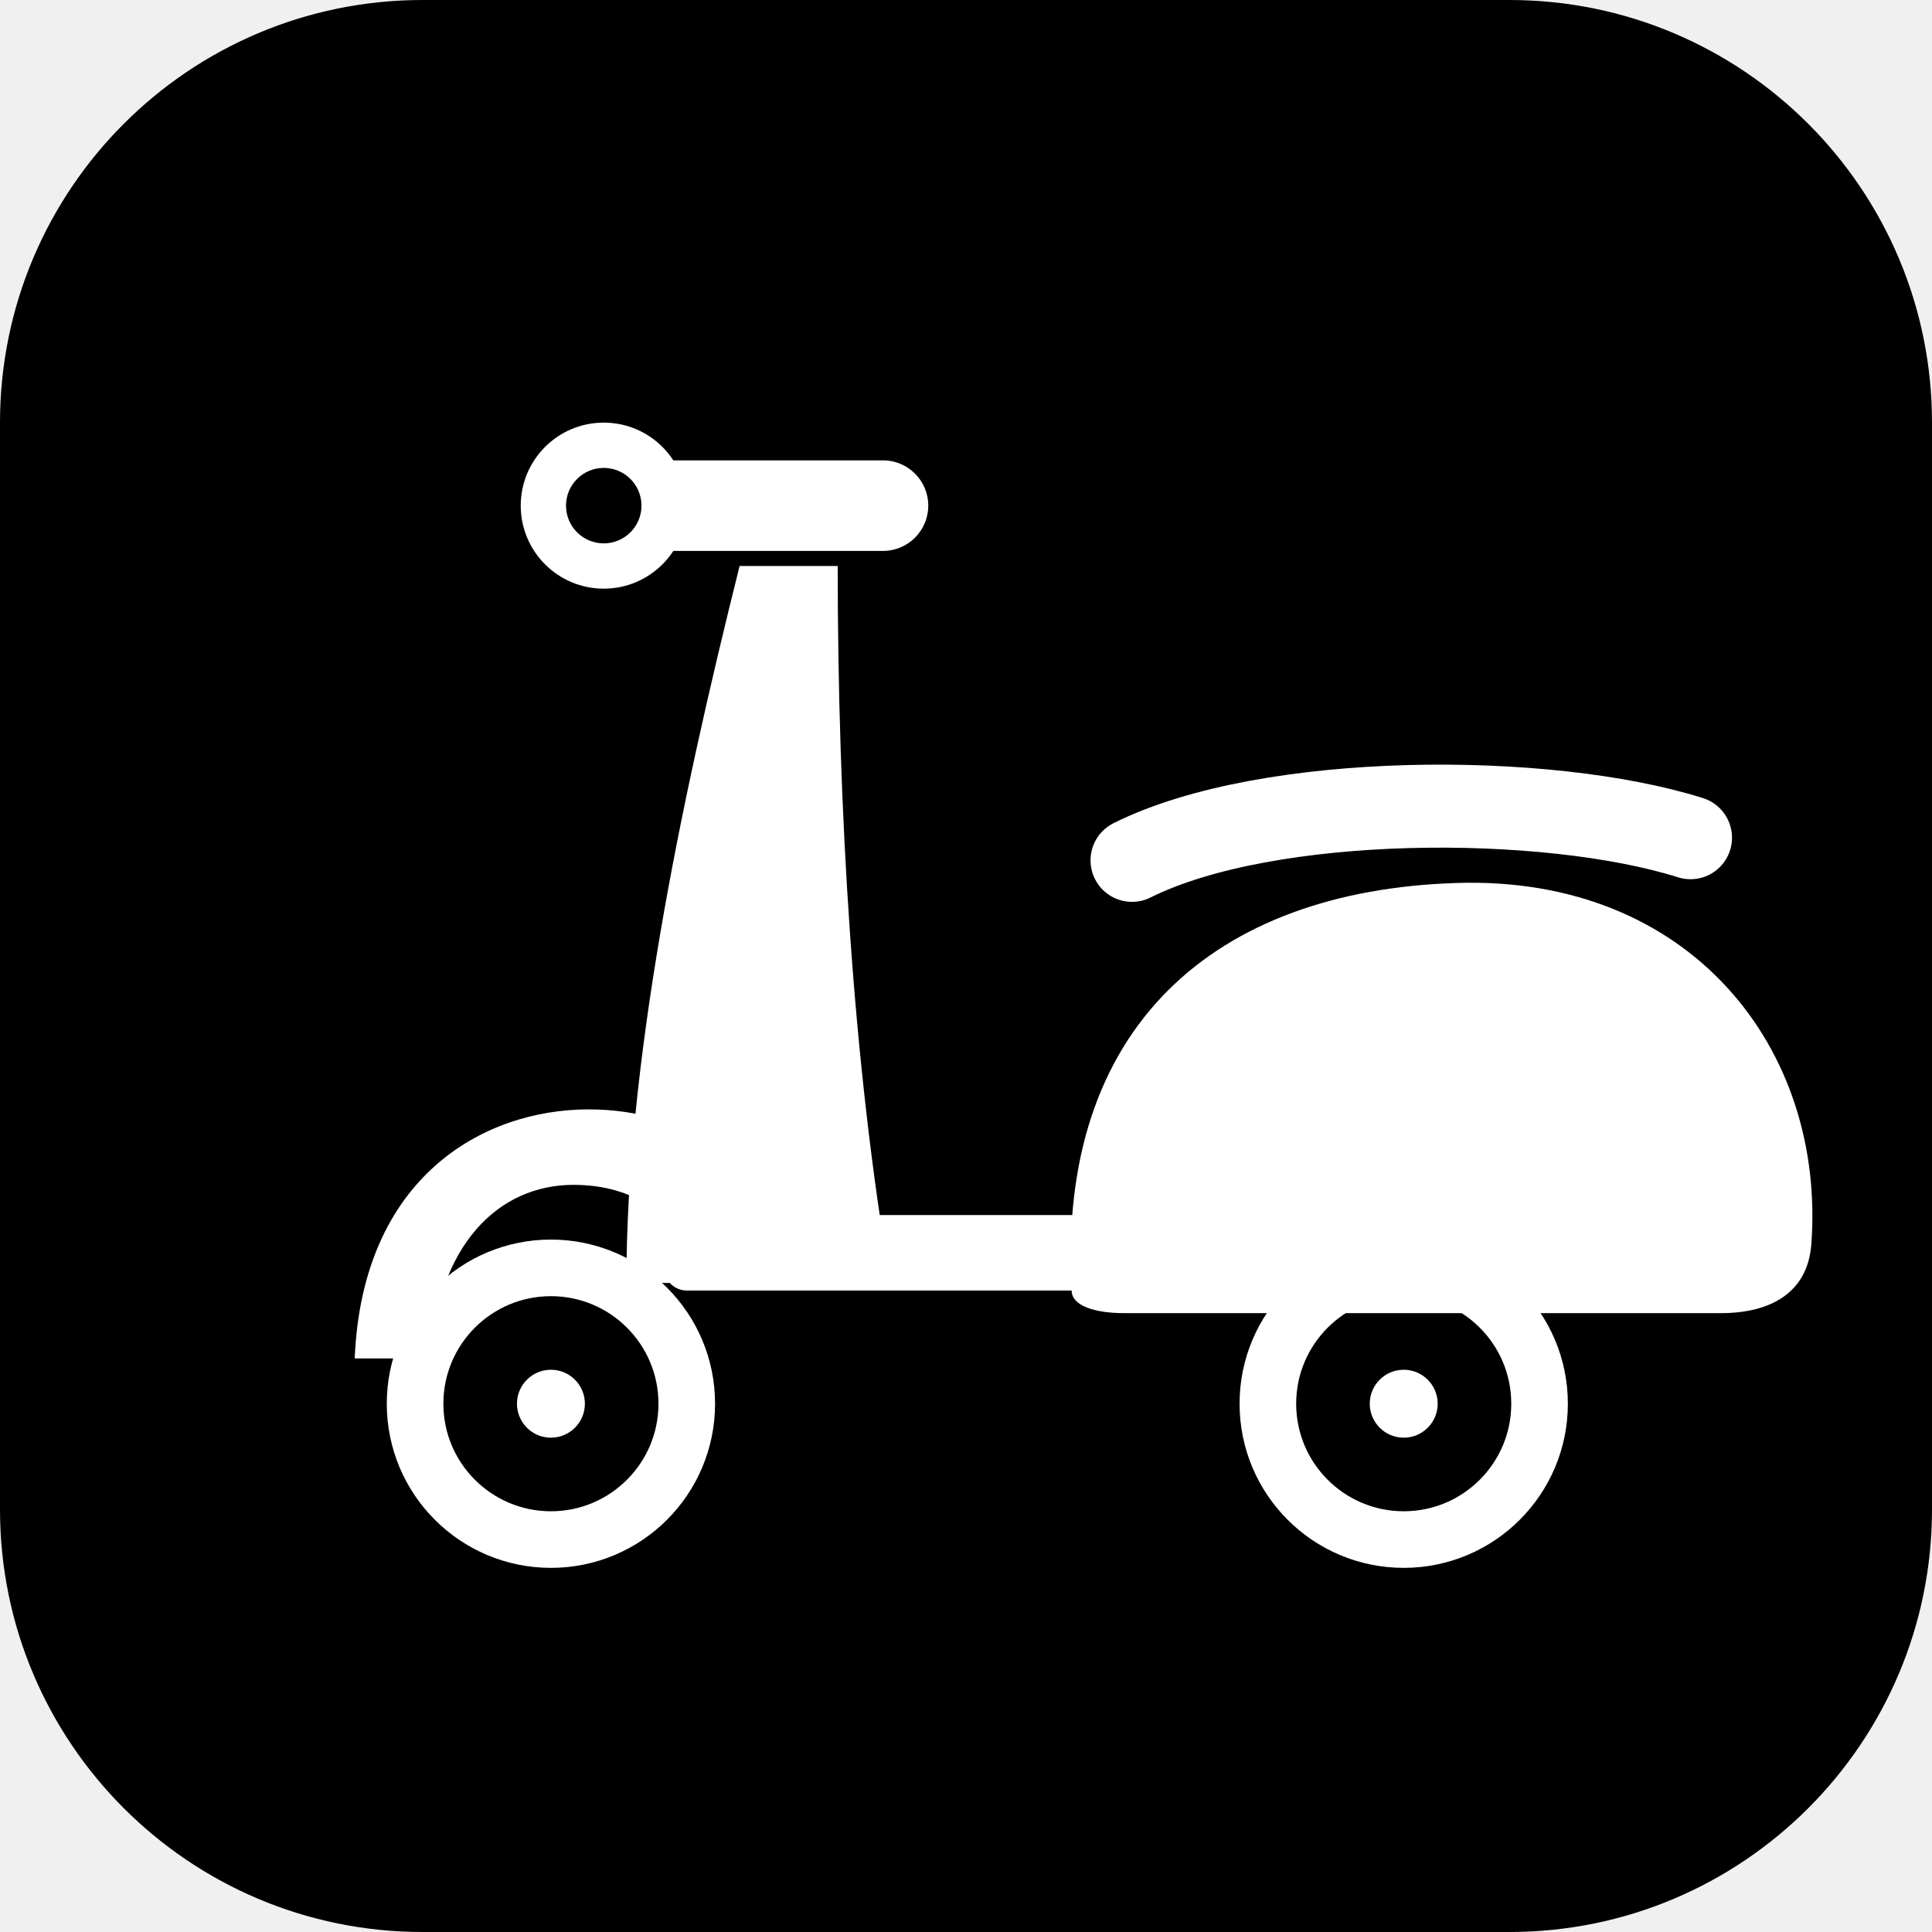
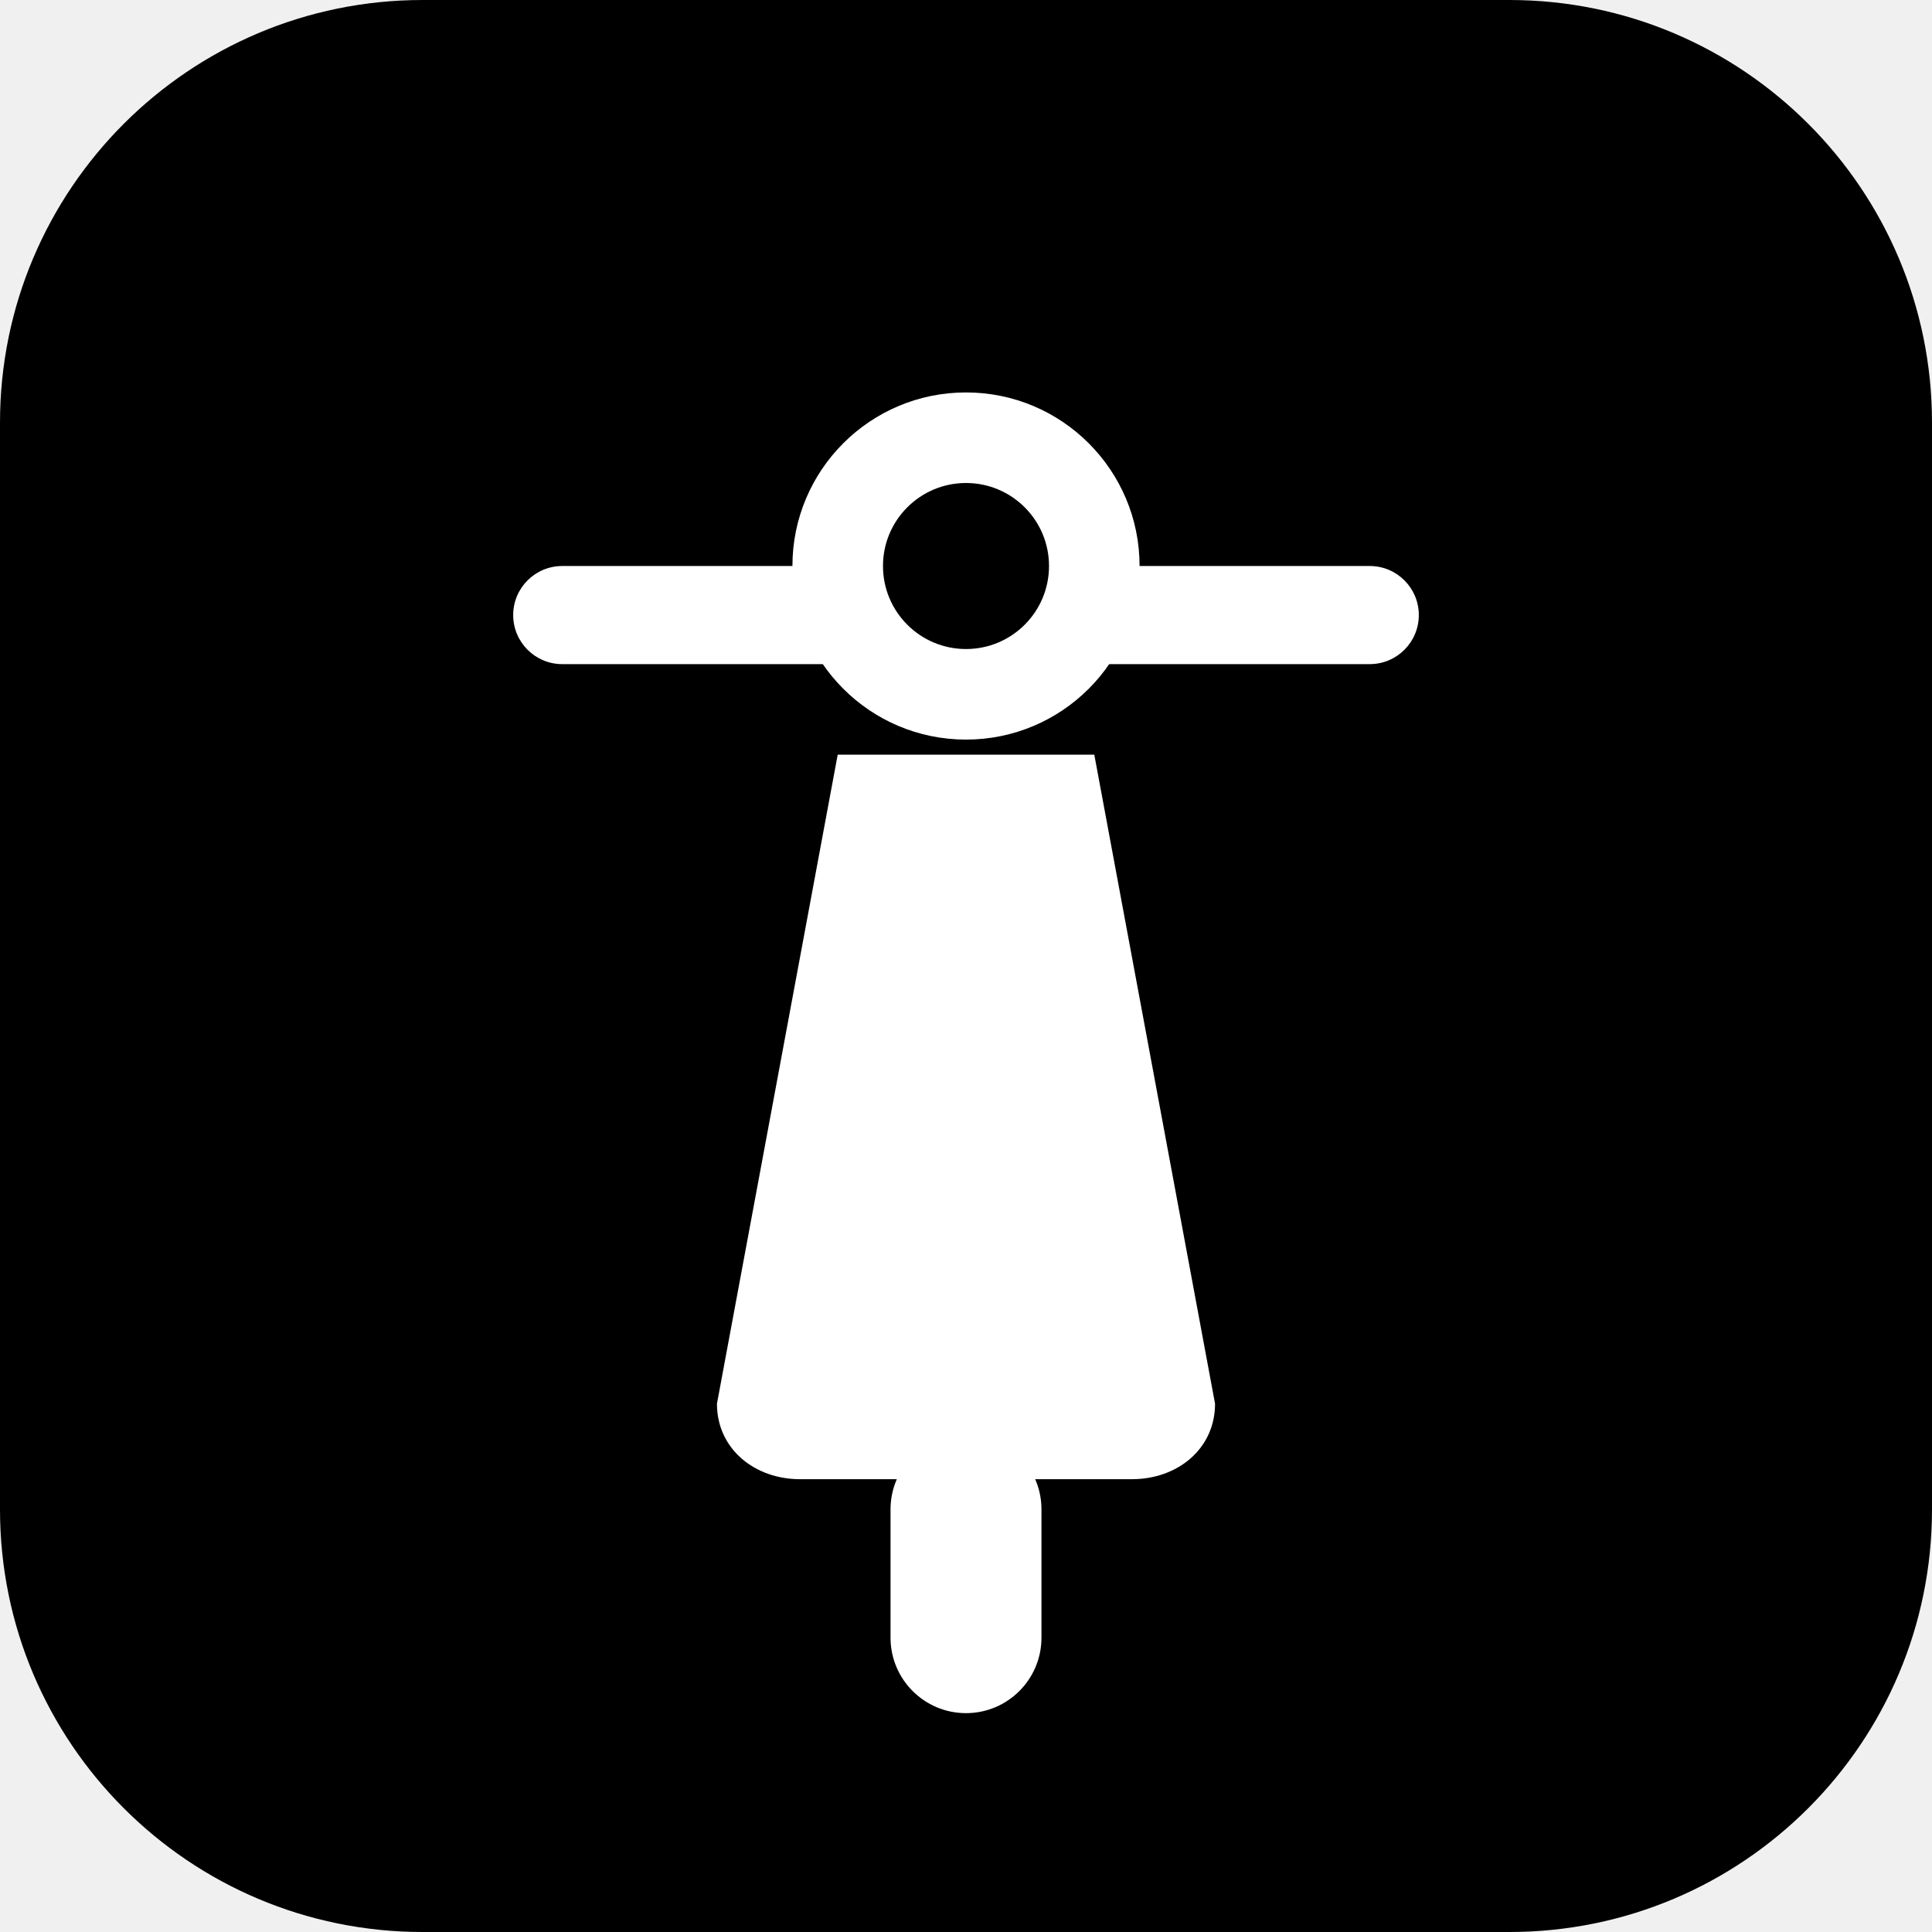
<svg xmlns="http://www.w3.org/2000/svg" viewBox="0 0 512 512" width="512" height="512">
  <rect x="0" y="0" width="512" height="512" rx="112" fill="#000000" />
-   <g fill="none" stroke="#ffffff" stroke-width="15">
-     <circle cx="146" cy="372" r="36" />
-     <circle cx="372" cy="372" r="36" />
+   <g fill="#ffffff">
+     <rect x="136" y="150" width="240" height="26" rx="13" />
+     <circle cx="256" cy="150" r="46" />
+     <path d="M 222 200 L 290 200 L 322 372 C 322 384 312 392 300 392 L 212 392 C 200 392 190 384 190 372 Z" />
+     <rect x="236" y="380" width="40" height="74" rx="20" />
  </g>
-   <circle cx="146" cy="372" r="9" fill="#ffffff" />
-   <circle cx="372" cy="372" r="9" fill="#ffffff" />
-   <g fill="#ffffff">
-     <path d="M 94 360 C 96 312 128 294 156 294 C 182 294 200 308 206 330 L 186 338 C 180 322 168 314 152 314 C 132 314 116 330 114 360 Z" />
-     <path d="M 196 150 C 180 214 166 282 166 340 L 236 340 C 226 282 222 214 222 150 Z" />
-     <rect x="176" y="322" width="128" height="20" rx="6" />
-     <path d="M 284 342 C 280 272 322 236 386 234 C 448 232 484 278 480 330 C 479 342 470 348 456 348 L 298 348 C 290 348 284 346 284 342 Z" />
-     <rect x="150" y="122" width="96" height="24" rx="12" />
-     <circle cx="160" cy="134" r="22" />
-   </g>
-   <circle cx="160" cy="134" r="10" fill="#000000" />
-   <path fill="none" stroke="#ffffff" stroke-width="22" stroke-linecap="round" d="M 300 228 C 336 210 410 210 448 222" />
+   <circle cx="256" cy="150" r="22" fill="#000000" />
</svg>
